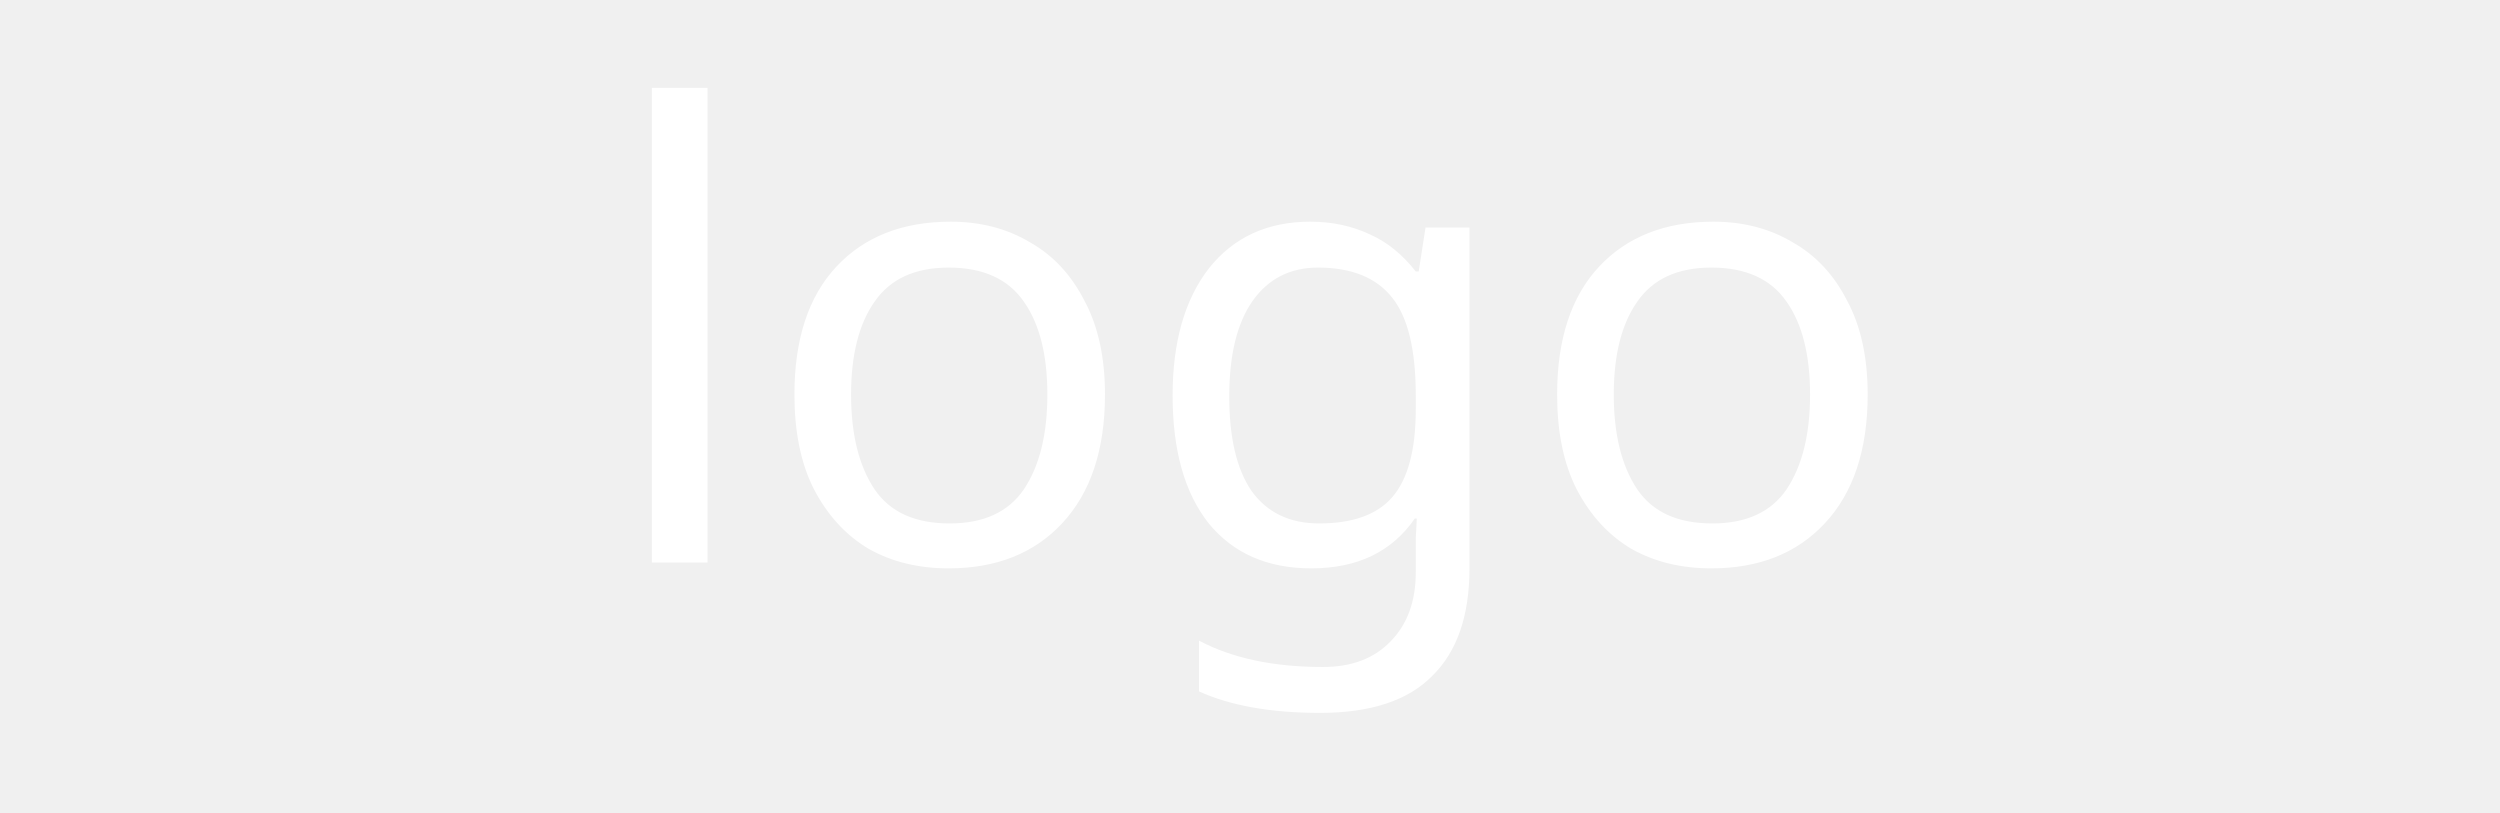
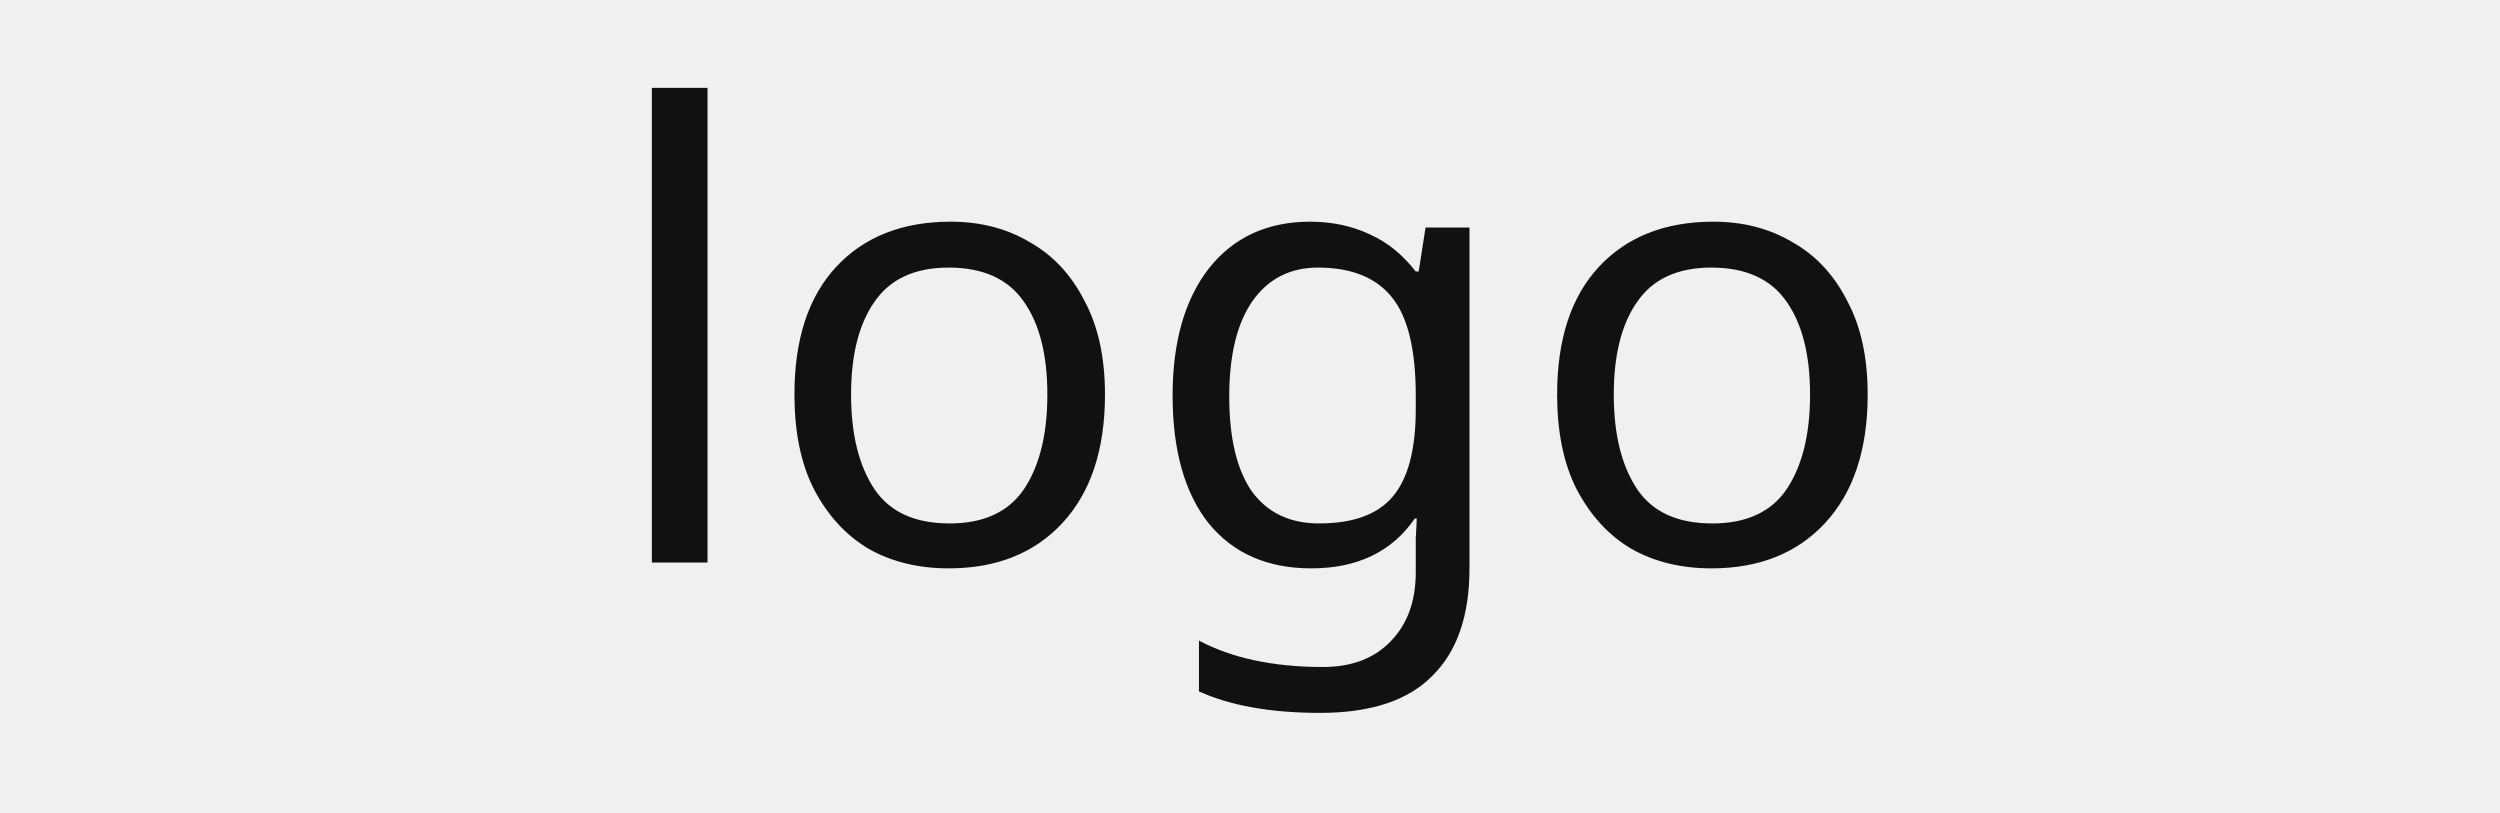
<svg xmlns="http://www.w3.org/2000/svg" width=".40in" height=".13in" viewBox="0 0 40 13">
  <g id="silkscreen">
-     <text id="label" x="20" y="9" stroke-width="0" fill="#ffffff" font-family="OCRA" text-anchor="middle" font-size="10" xml:space="preserve">logo</text>
+     <text id="label" x="20" y="9" stroke-width="0" fill="#111111" font-family="OCRA" text-anchor="middle" font-size="10" xml:space="preserve">logo</text>
  </g>
</svg>
